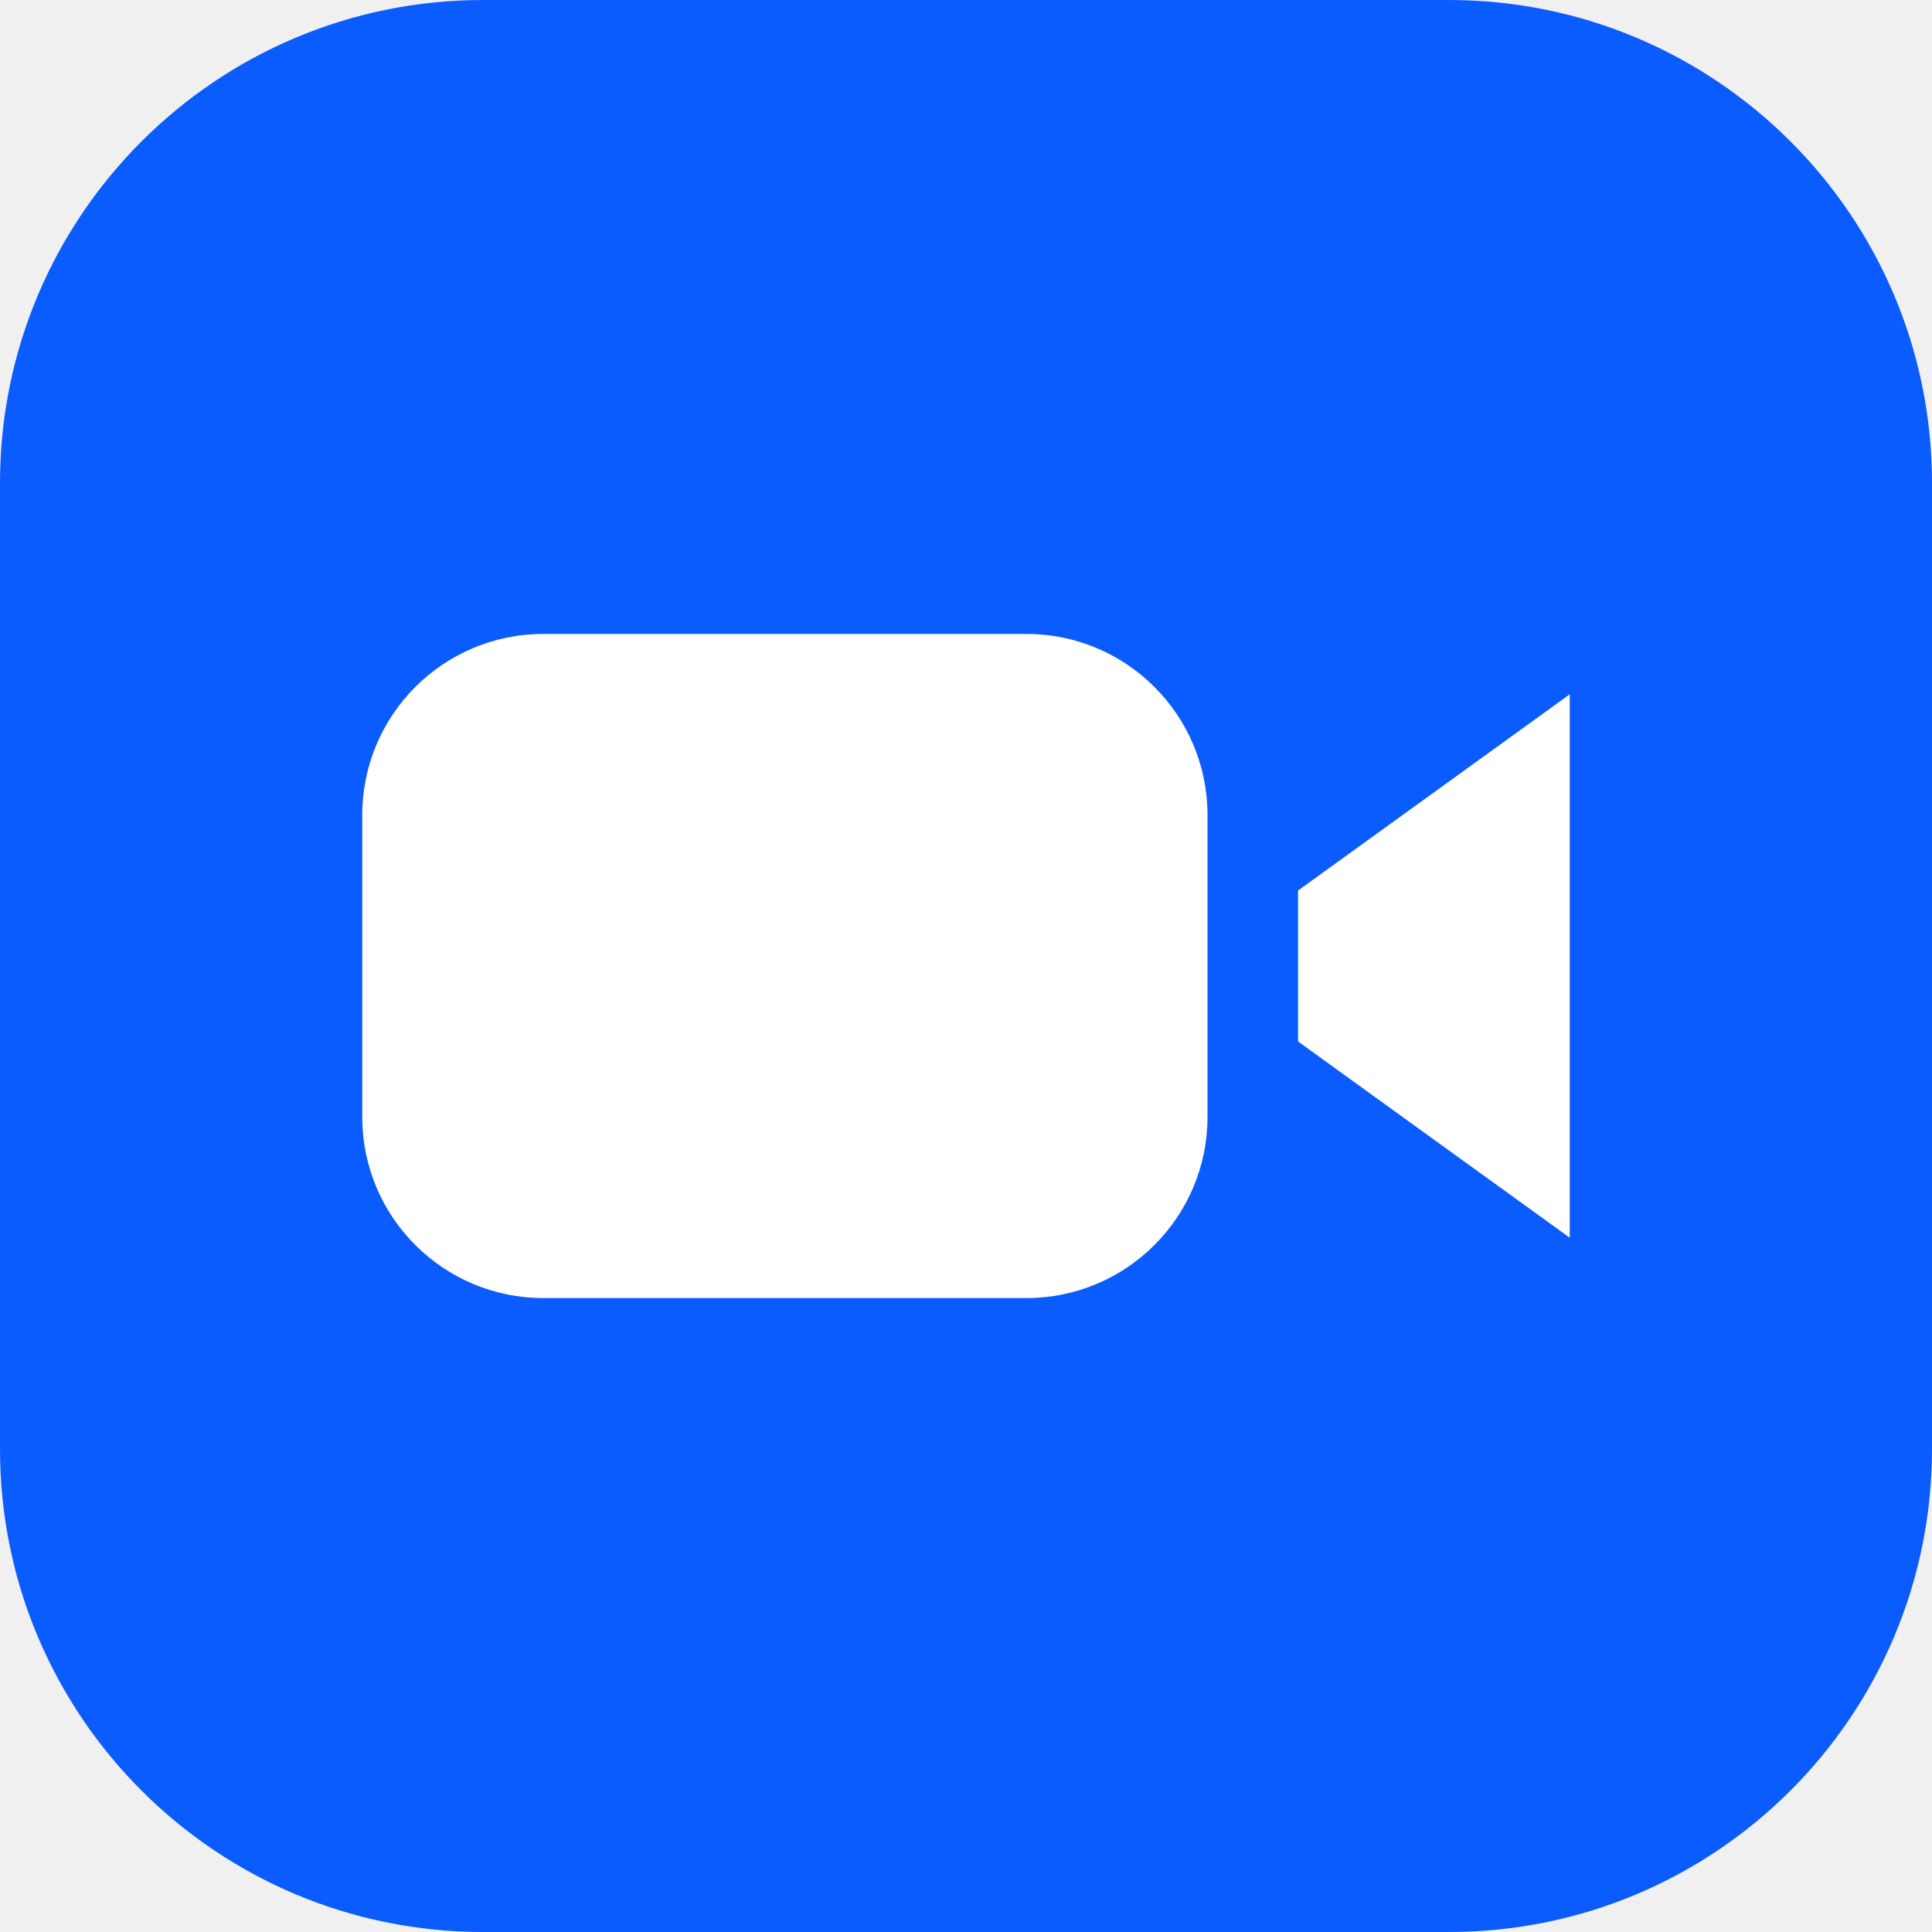
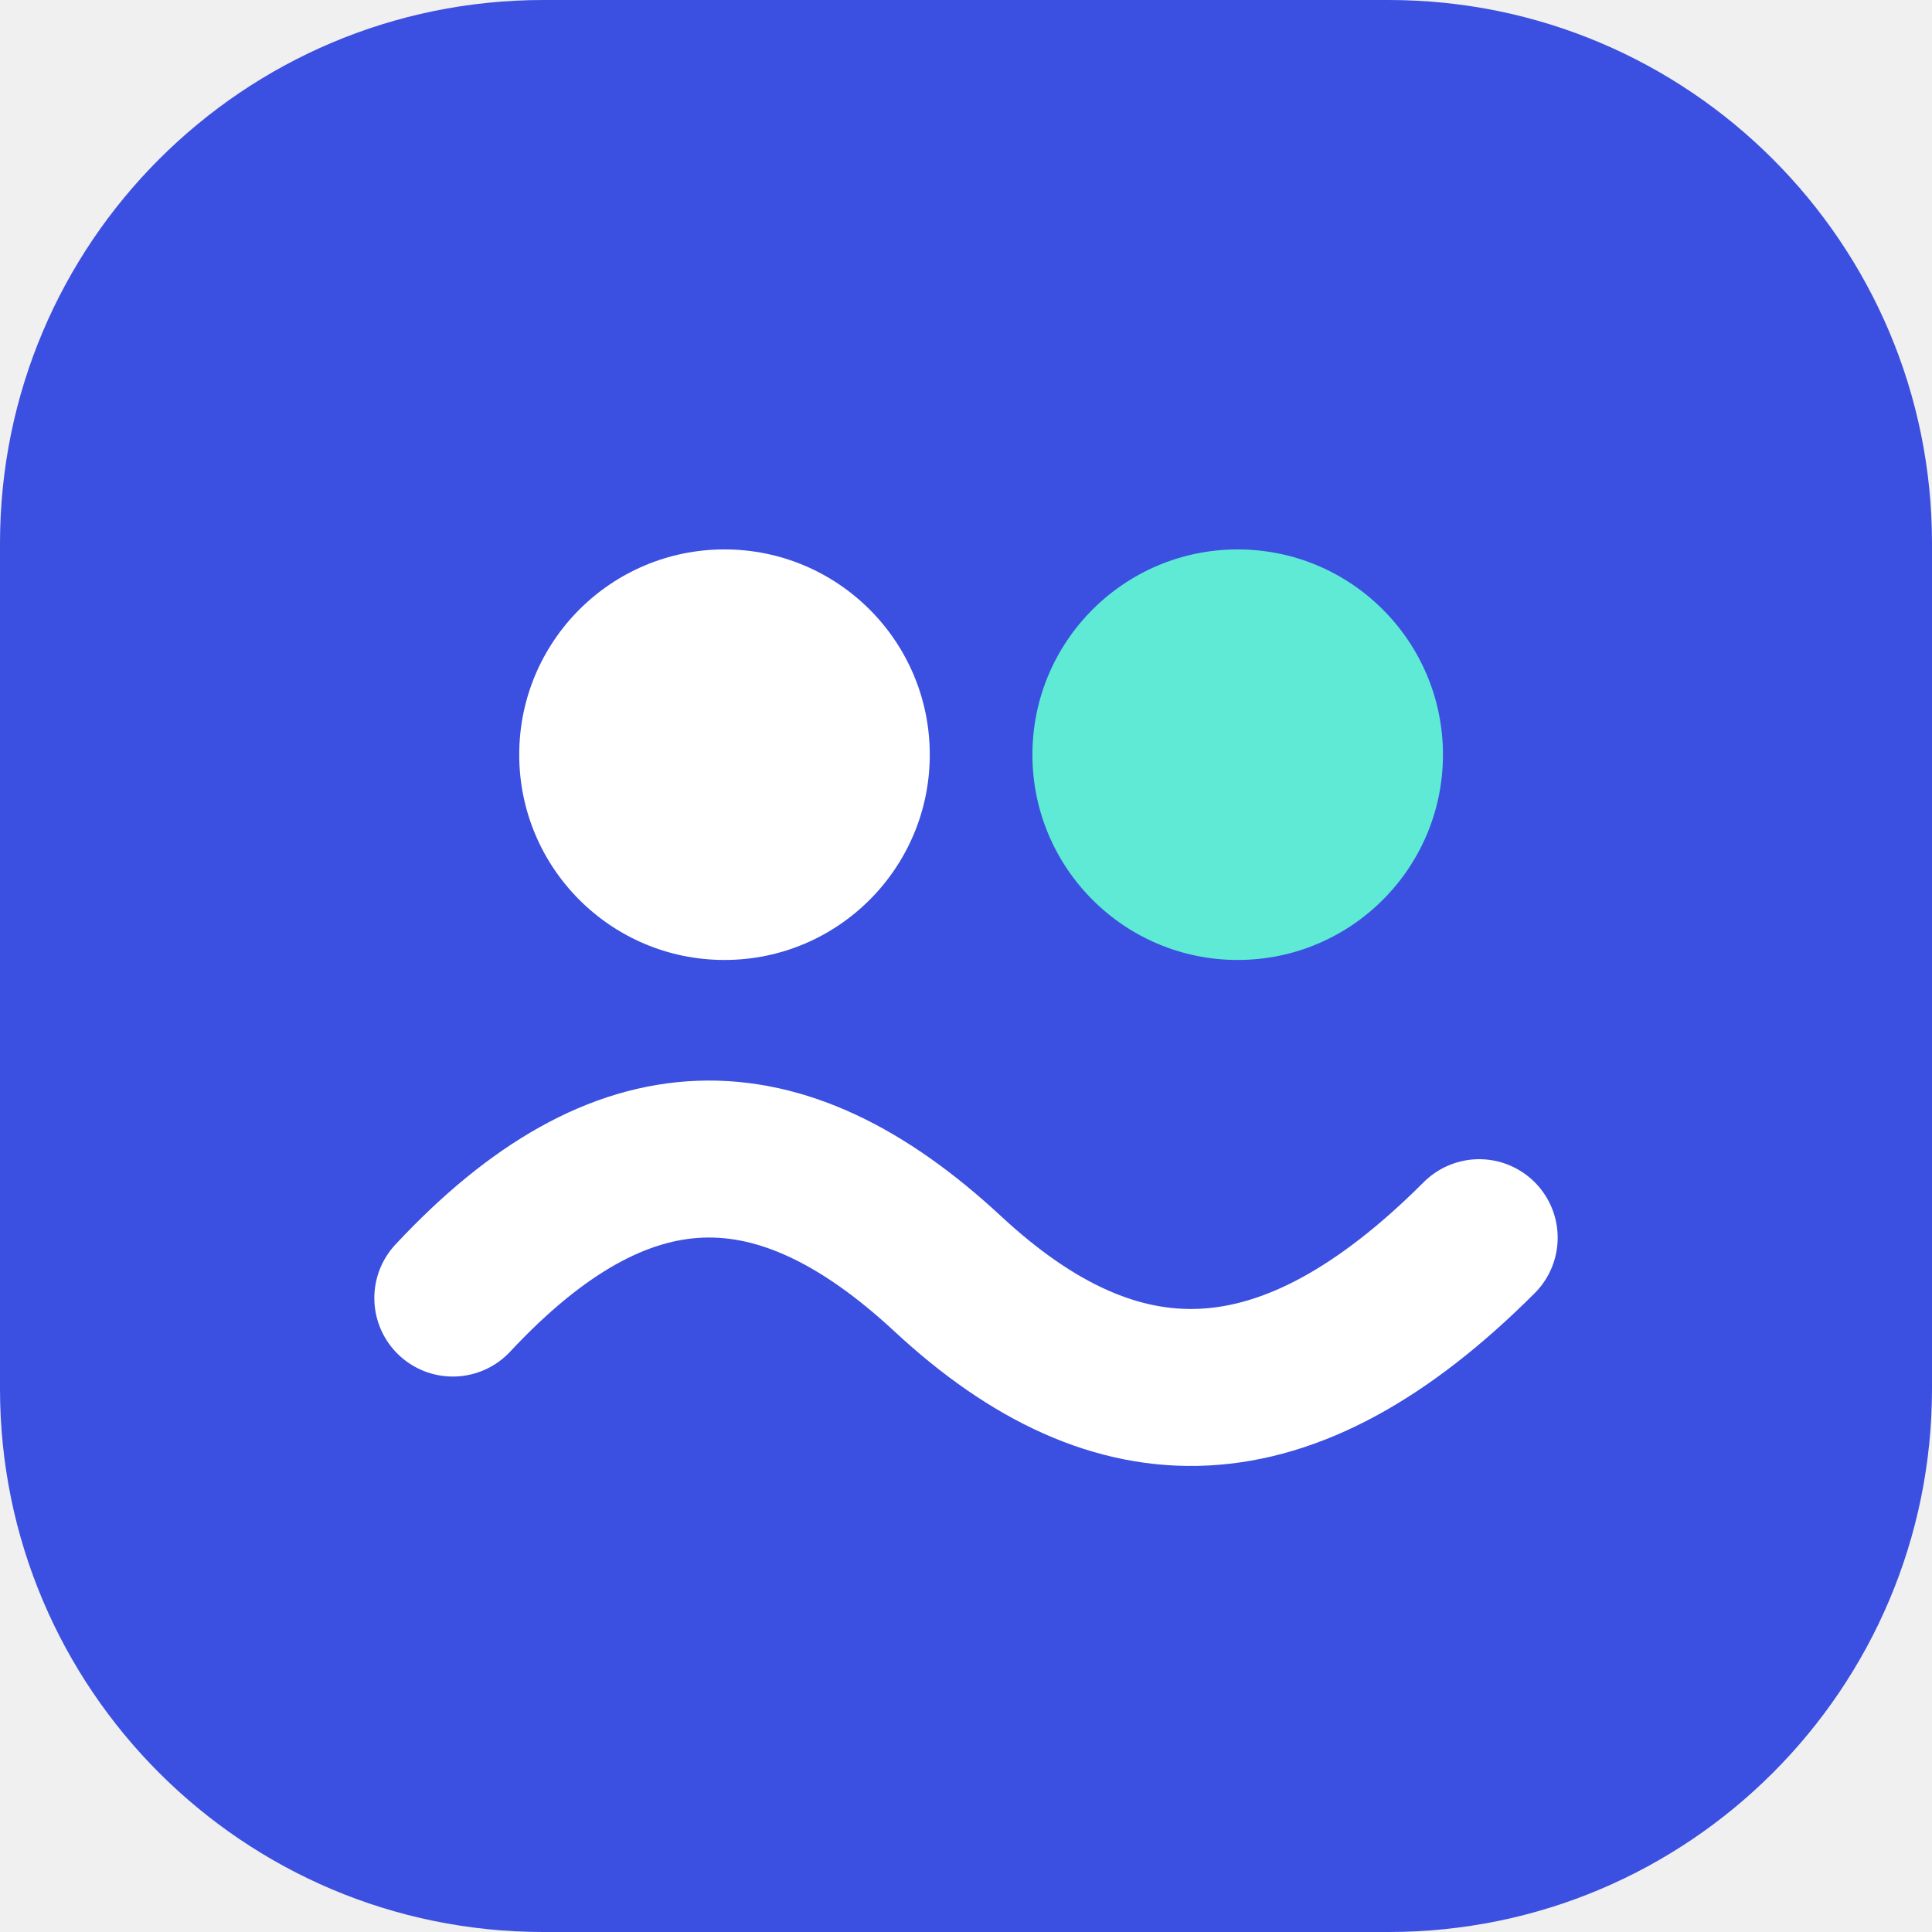
- <svg xmlns="http://www.w3.org/2000/svg" viewBox="0 0 64 64">
-   <rect width="64" height="64" rx="16" fill="#0b5cff" />
-   <rect x="12" y="21" width="28" height="22" rx="6" fill="#fff" />
-   <path d="M43 29.5 52 23v18l-9-6.5z" fill="#fff" />
+ <svg xmlns="http://www.w3.org/2000/svg" viewBox="0 0 32 32">
+   <rect width="32" height="32" rx="9" fill="#3b4fe0" />
+   <circle cx="12" cy="12.5" r="3.4" fill="#ffffff" />
+   <circle cx="20.5" cy="12.5" r="3.4" fill="#5eead4" />
+   <path d="M7.5 21.5c2.8-3 5.4-3 8.2-.4s5.6 2.6 8.8-.6" fill="none" stroke="#ffffff" stroke-width="2.6" stroke-linecap="round" />
</svg>
